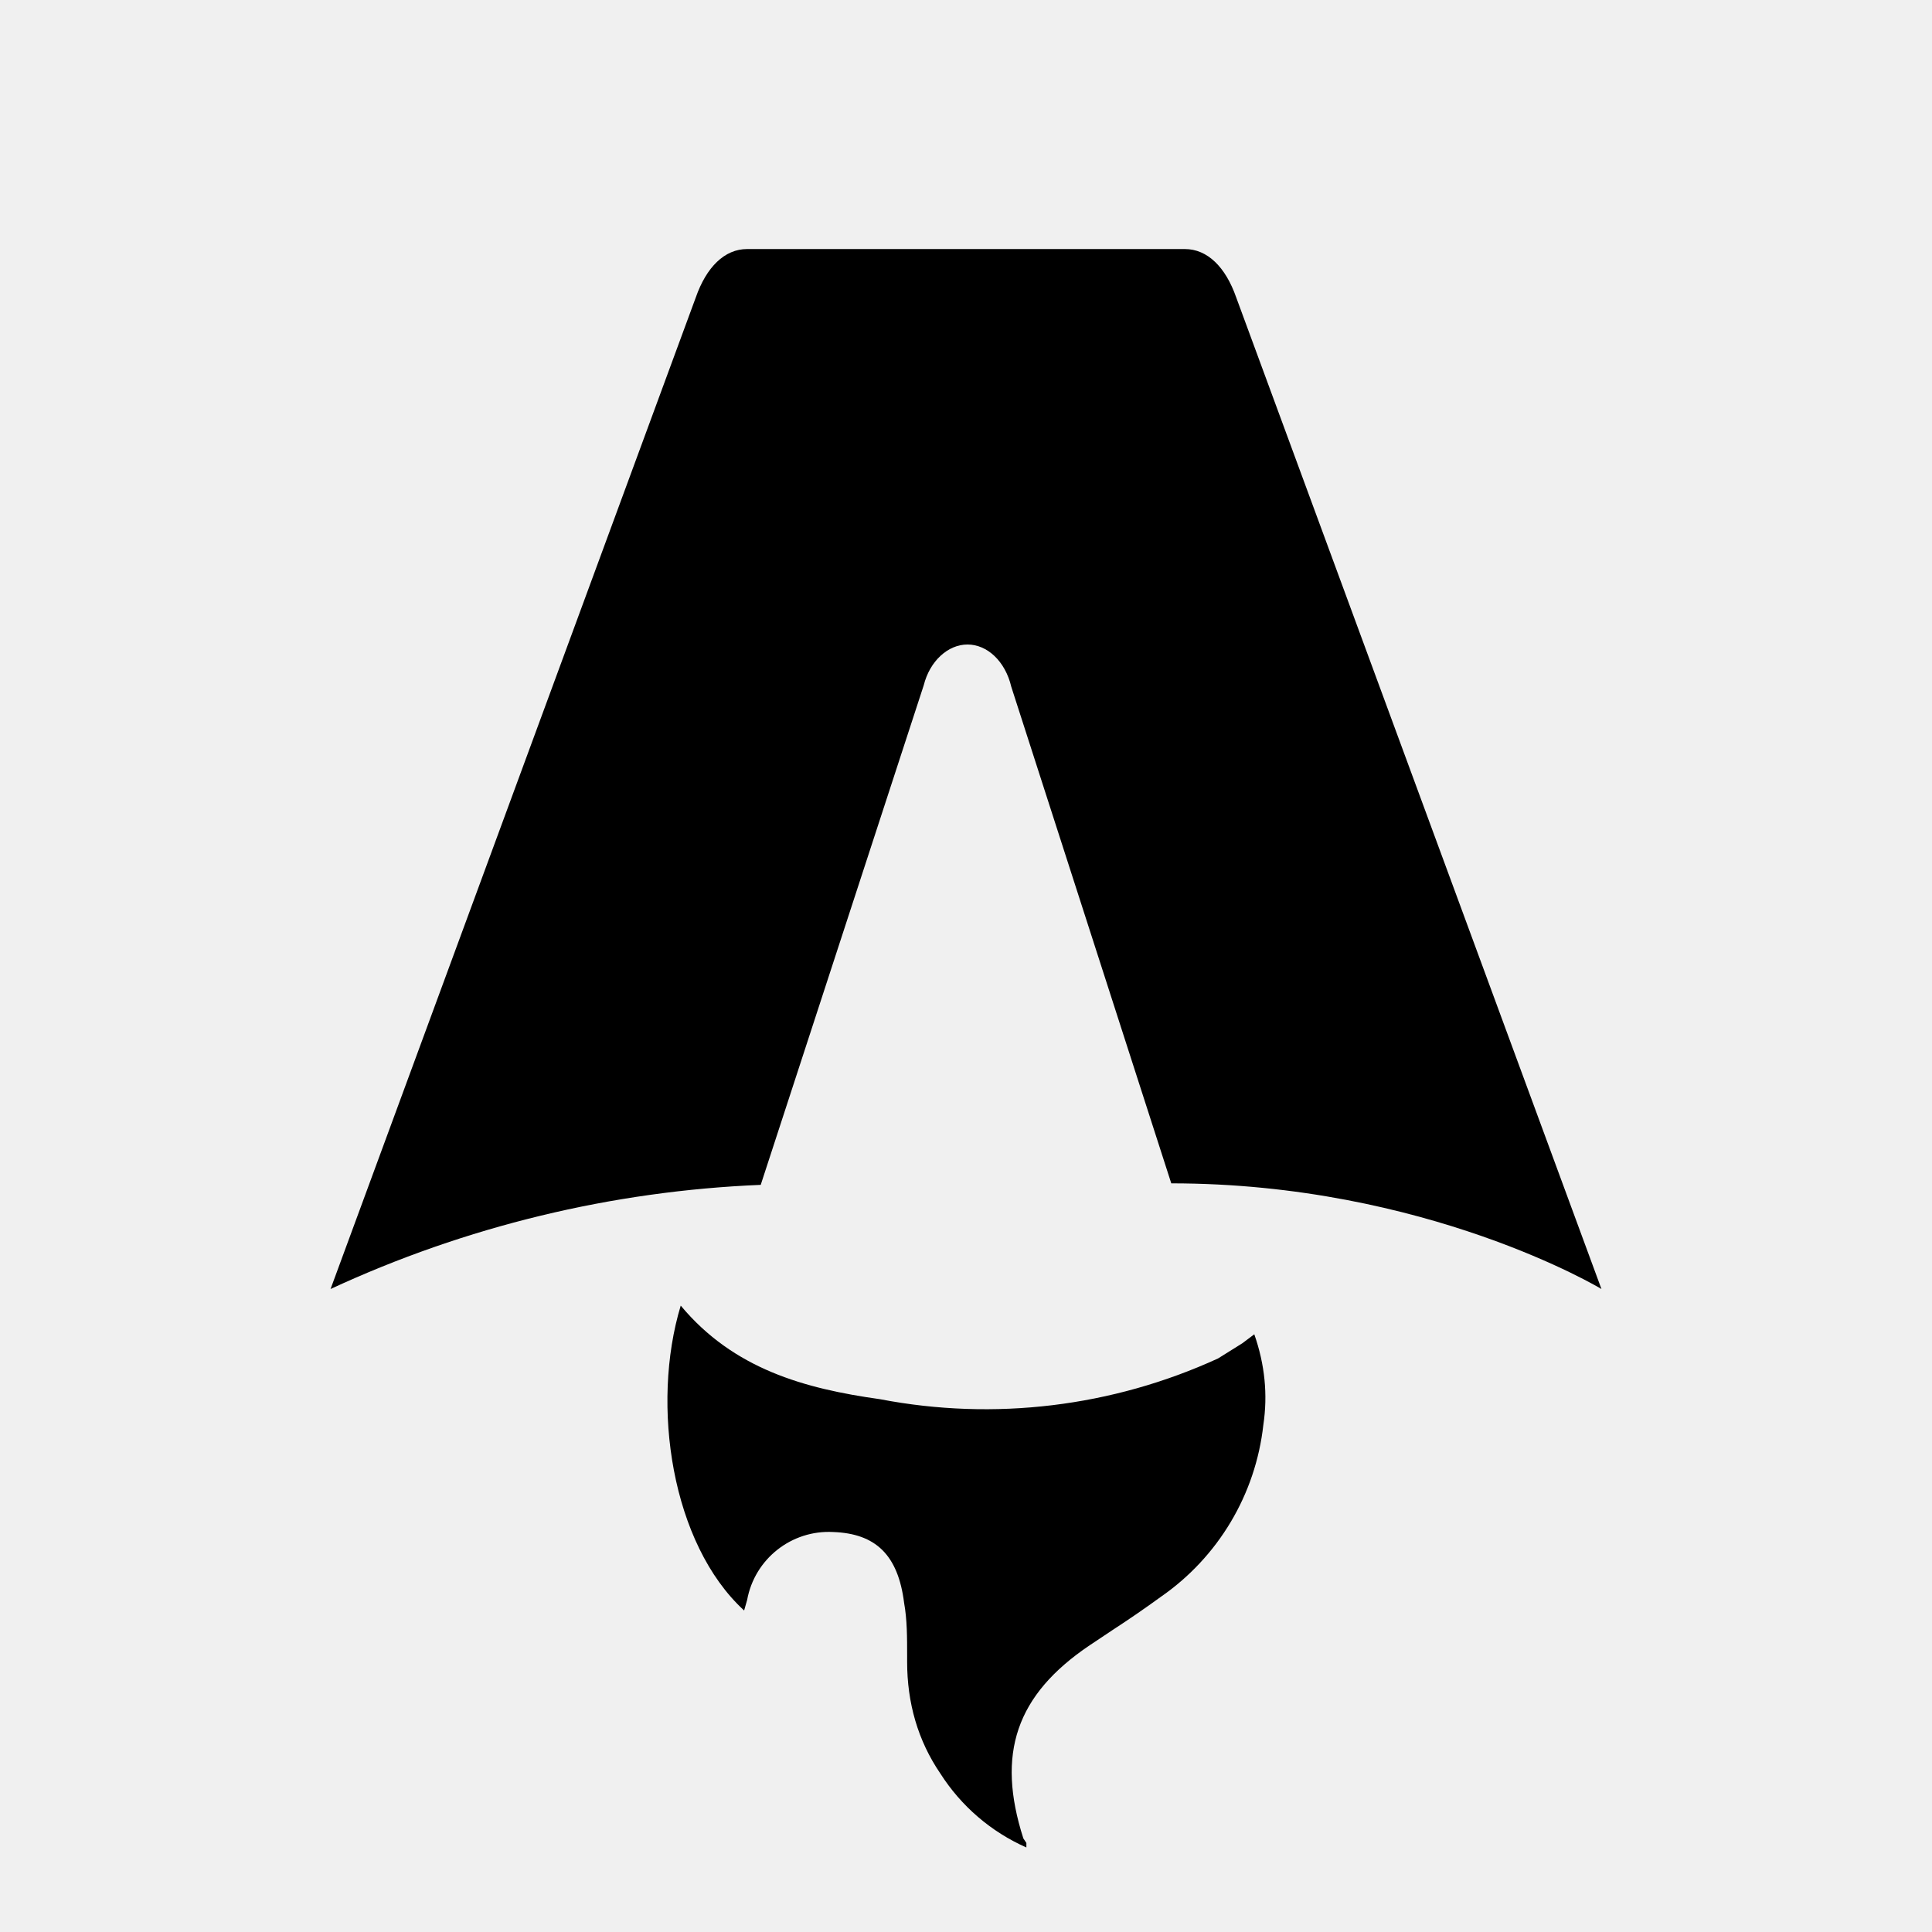
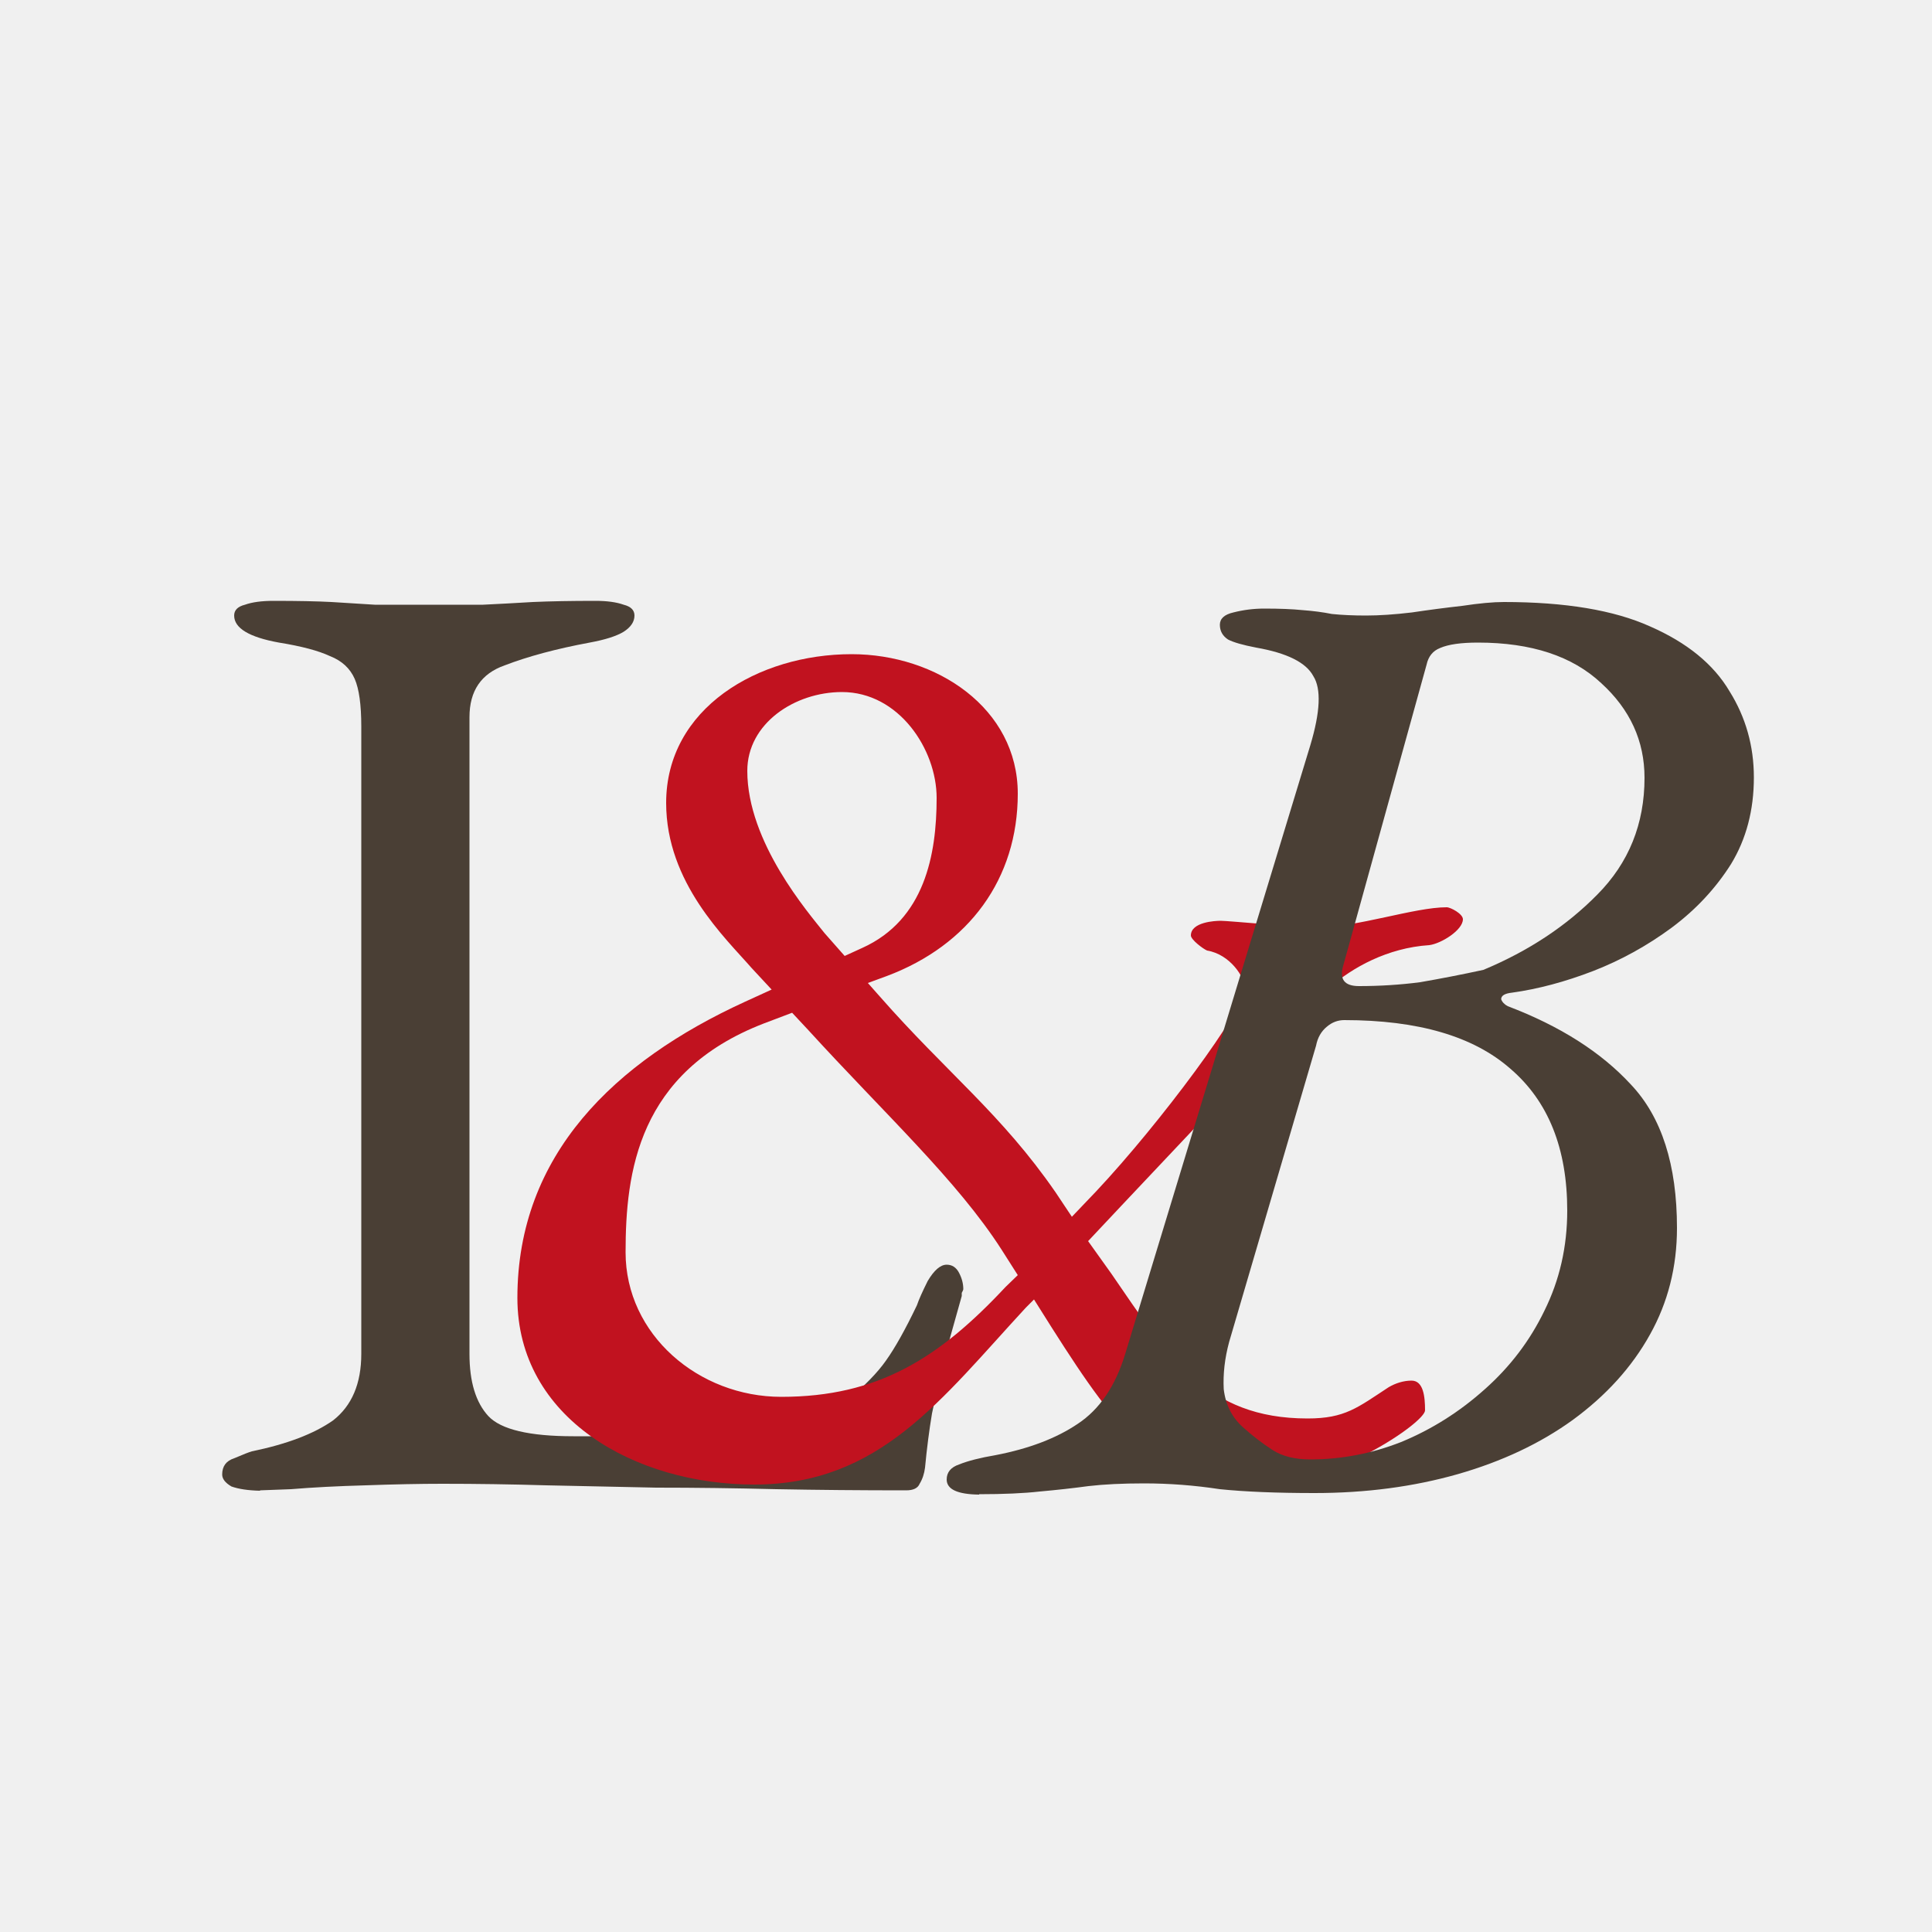
- <svg xmlns="http://www.w3.org/2000/svg" fill="none" viewBox="0 0 128 128">
-   <path d="M50.4 78.5a75.1 75.1 0 0 0-28.5 6.9l24.2-65.7c.7-2 1.9-3.2 3.4-3.2h29c1.5 0 2.7 1.2 3.4 3.2l24.2 65.7s-11.6-7-28.5-7L67 45.5c-.4-1.7-1.6-2.8-2.9-2.8-1.3 0-2.5 1.1-2.9 2.7L50.4 78.5Zm-1.1 28.2Zm-4.2-20.2c-2 6.6-.6 15.8 4.2 20.2a17.5 17.5 0 0 1 .2-.7 5.5 5.5 0 0 1 5.7-4.5c2.8.1 4.3 1.5 4.7 4.7.2 1.1.2 2.3.2 3.5v.4c0 2.7.7 5.2 2.2 7.4a13 13 0 0 0 5.7 4.9v-.3l-.2-.3c-1.8-5.6-.5-9.5 4.4-12.8l1.5-1a73 73 0 0 0 3.2-2.2 16 16 0 0 0 6.8-11.4c.3-2 .1-4-.6-6l-.8.6-1.6 1a37 37 0 0 1-22.4 2.7c-5-.7-9.7-2-13.2-6.2Z" />
+ <svg xmlns="http://www.w3.org/2000/svg" version="1.2" viewBox="0 0 500 500" width="500" height="500">
  <style>
-         path { fill: #000; }
-         @media (prefers-color-scheme: dark) {
-             path { fill: #FFF; }
-         }
-     </style>
+ 		.s0 { fill: #4a3f35 }
+ 		.s1 { fill: #c1121f }
+ 		@media (prefers-color-scheme: dark) {
+ 			.s0 { fill: #d9d9d9 }
+ 			.s1 { fill: #d90429 }
+ 		}
+ 	</style>
+   <g id="Layer 1">
+     <path id="L" class="s0" aria-label="L" d="m67.3 385.8q-4.6-0.1-7.4-1.1-2.4-1.4-2.4-3.1 0-3.2 3.1-4.2 3.5-1.5 4.6-1.8 13.6-2.8 21-8 7.3-5.7 7.3-17.2v-162.4q0-8.4-1.7-12.3-1.8-4.1-6.4-5.9-4.5-2.1-13.2-3.5-11.6-2.1-11.6-7 0-2.1 2.8-2.8 2.8-1 7.4-1 9.4 0 15 0.3 6 0.4 11.2 0.7 5.3 0 12.9 0 8.8 0 15.1 0 6.3-0.3 12.9-0.7 6.7-0.3 16.2-0.3 4.5 0 7.3 1 2.8 0.7 2.8 2.8 0 2.4-2.8 4.2-2.8 1.7-8.8 2.8-12.9 2.4-22 5.9-9.1 3.2-9.1 13.4v164.8q0 10.8 4.9 16.1 4.9 5.2 22 5.2h43.4q9.5 0 16.5-2.8 7.3-3.1 10.8-6.3 7-5.9 10.2-10.5 3.5-4.9 8-14.3 0.7-2.1 2.8-6.3 2.5-4.2 4.9-4.2 2.1 0 3.2 2.1 1.1 2.1 1.1 4.2 0 0.3-0.4 1 0 0.4 0 0.8-2.5 9-4.6 16.4-1.7 7.3-3.1 14-1.1 6.6-1.8 14-0.3 2.4-1.4 4.2-0.7 1.7-3.5 1.7-17.5 0-33.6-0.3-16.1-0.4-31.1-0.4-14.7-0.3-28.4-0.6-13.6-0.4-26.9-0.4-8.7 0-19.9 0.4-10.9 0.3-19.3 1-8 0.3-8 0.3z" />
+     <path id="&amp;" class="s1" aria-label="&amp;" d="m218.6 247.4l-5.2-5.9c-4.2-5.3-20-23.5-20-42 0-12.3 12.3-20.4 24.5-20.4 14.7 0 24.5 14.8 24.5 27.4 0 14.7-3.1 31.5-19.2 38.8zm-13.6 14.7l4.2 4.5c19.9 21.8 38.5 38.9 50 56.8l4.2 6.6-3.2 3.1c-17.1 18.3-32.9 28.4-58 28.4-21.4 0-40.3-16.1-40.3-37.4 0-20.7 3.2-46.6 35.7-59.2zm169.4-27.3c-8.4 0-23.1 5.2-33.6 5.2-5.3 0-22.8-1.7-24.9-1.7-1.4 0-7.7 0.3-7.7 3.8 0 1.1 3.2 3.5 4.2 3.9 6 1 9.8 7 9.8 9.8 0 5.2-21.7 34.6-38.5 52.5l-6.3 6.6-4.2-6.3c-14-20.3-28.3-31.1-45.5-50.7l-3.1-3.5 4.9-1.8c21.3-8 33.9-25.2 33.9-47.2 0-22.1-21-36.1-43-36.1-24.2 0-48 14-48 38.5 0 20.7 15.4 35 22.1 42.7l5.2 5.6-7 3.2c-33.6 15.4-58.8 39.5-58.8 76.6 0 31.2 30.5 48.3 61.3 48.3 32.5 0 48.3-22 70.3-45.8l2.1-2.1 4.6 7.3c17.8 28 27.7 40.6 53.9 40.6 19.3 0 42.7-16.1 42.7-19.2 0-3.5-0.4-7.7-3.5-7.7-2.1 0-4.2 0.7-5.9 1.7-8.1 5.3-11.3 8.1-21 8.1-26.3 0-36.1-16.1-50.8-37.5l-6-8.4c0 0 58.1-61.9 62.7-65.8 5.6-4.9 14.7-10.1 25.6-10.8 3.1-0.4 8.7-3.9 8.7-6.7 0-1.4-3.2-3.1-4.2-3.1z" />
+     <path id="B" class="s0" aria-label="B" d="m253.4 386.8q-8.4-0.1-8.4-3.9 0-2.8 3.2-3.9 3.5-1.4 9.4-2.4 13-2.5 21.3-8.1 8.5-5.6 12.3-18.1l47.9-157.5q3.9-13 0.8-17.9-2.8-5.3-14.8-7.4-5.2-1-7.3-2.1-2.1-1.4-2.1-3.8 0-2.4 3.5-3.2 3.9-1 8-1 6 0 9.9 0.4 4.1 0.3 7.6 1 3.9 0.4 8.8 0.4 5.2 0 11.9-0.8 6.7-1 13-1.7 6.6-1 10.8-1 23.8 0 37.8 6.3 14.4 6.3 20.6 16.8 6.3 10.1 6.3 22.3 0 12.7-5.9 22.4-6 9.5-15.4 16.5-9.5 7-20.3 11.2-10.9 4.2-21 5.6-2.8 0.3-2.8 1.7 0.4 1.1 1.7 1.8 20.3 7.7 31.9 20.3 11.9 12.6 11.9 37.1 0 15.1-7 27.6-7 12.6-20 22.1-12.6 9.1-29.7 14-17.2 4.9-37.1 4.9-14.7 0-24.5-1-9.8-1.5-19.6-1.5-8.4 0-14.4 0.7-5.9 0.8-12.6 1.4-6.2 0.7-15.7 0.7zm85.7-9.1q12 0 23.5-4.5 11.9-4.9 21.7-13.7 9.8-8.7 15.4-20.3 5.9-11.9 5.9-25.9 0-24.1-14.7-36.7-14.3-12.6-43-12.6-2.5 0-4.5 1.7-2.2 1.8-2.8 4.9l-22.5 76.7q-1.7 6.3-1.4 12.2 0.7 6 4.9 9.8 3.9 3.5 7.8 6 3.8 2.4 9.7 2.4zm12.6-122.5q8.1 0 15.8-1 8.1-1.4 16.4-3.2 17.5-7.3 29.5-19.5 12.2-12.3 12.2-30.2 0-14.3-11.2-24.5-11.2-10.5-31.9-10.5-6.6 0-9.8 1.4-2.8 1.1-3.5 4.3l-21.6 78q-1.5 5.2 4.1 5.2z" />
+   </g>
</svg>
